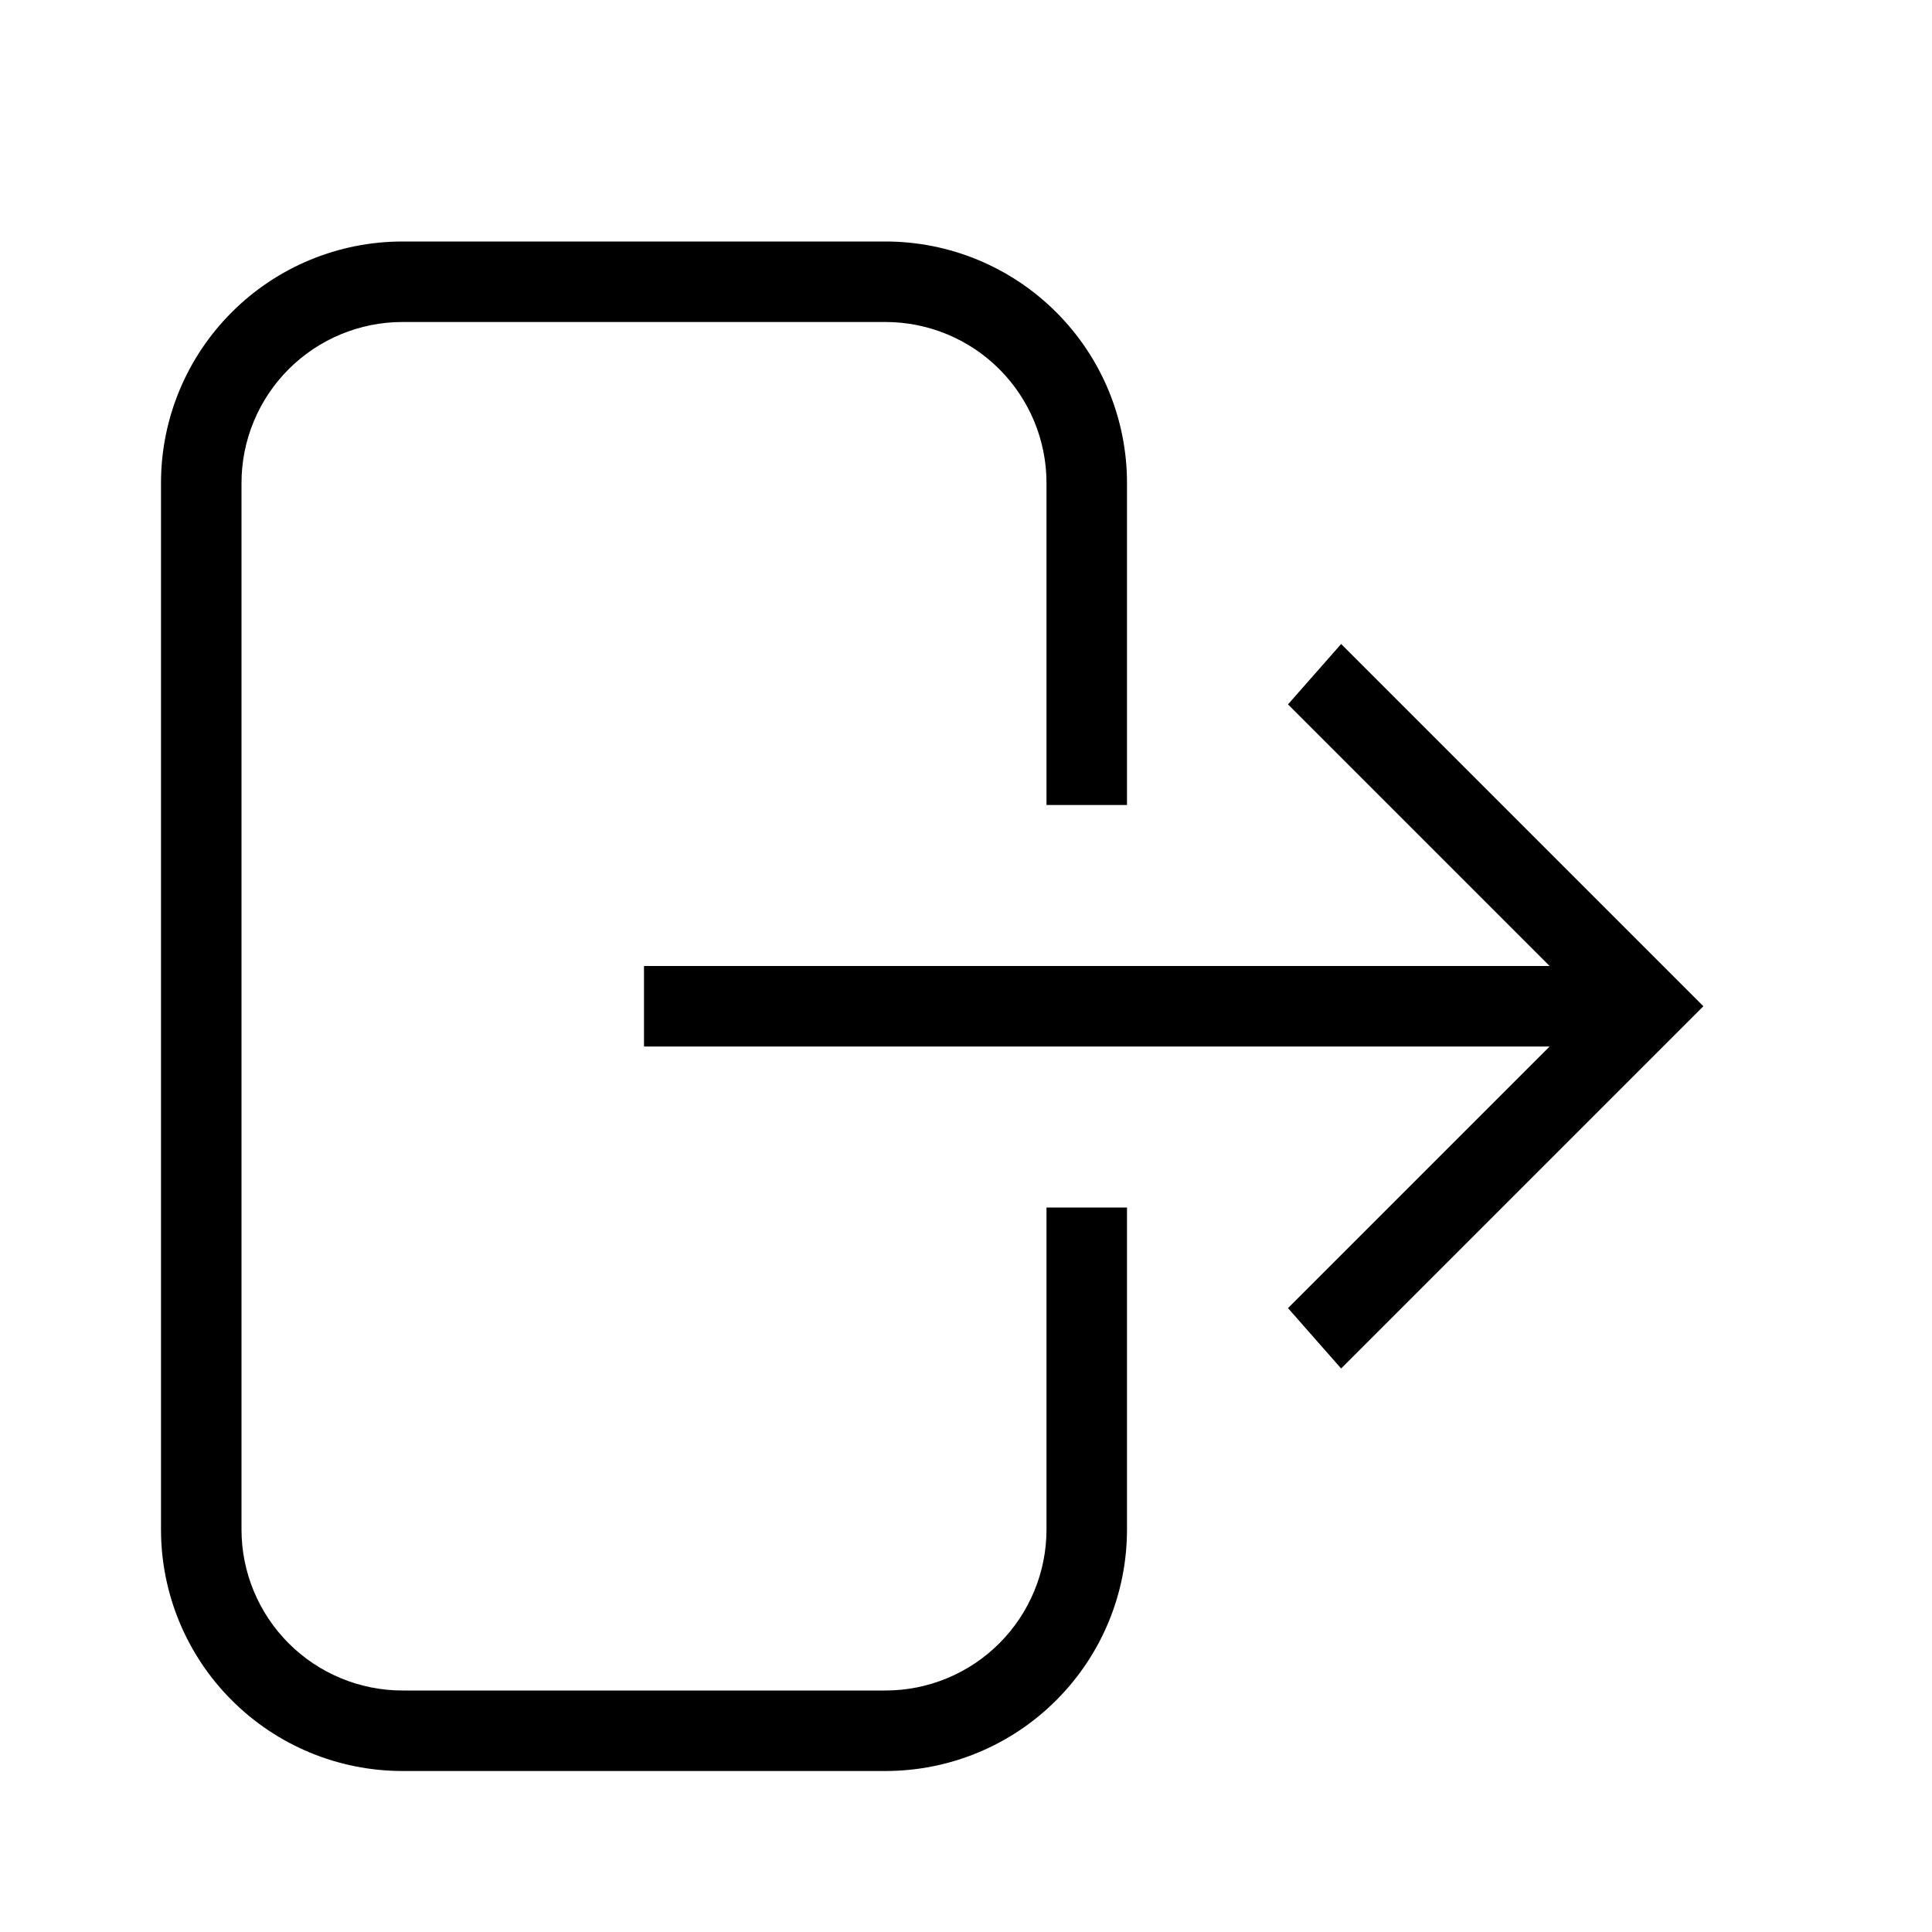
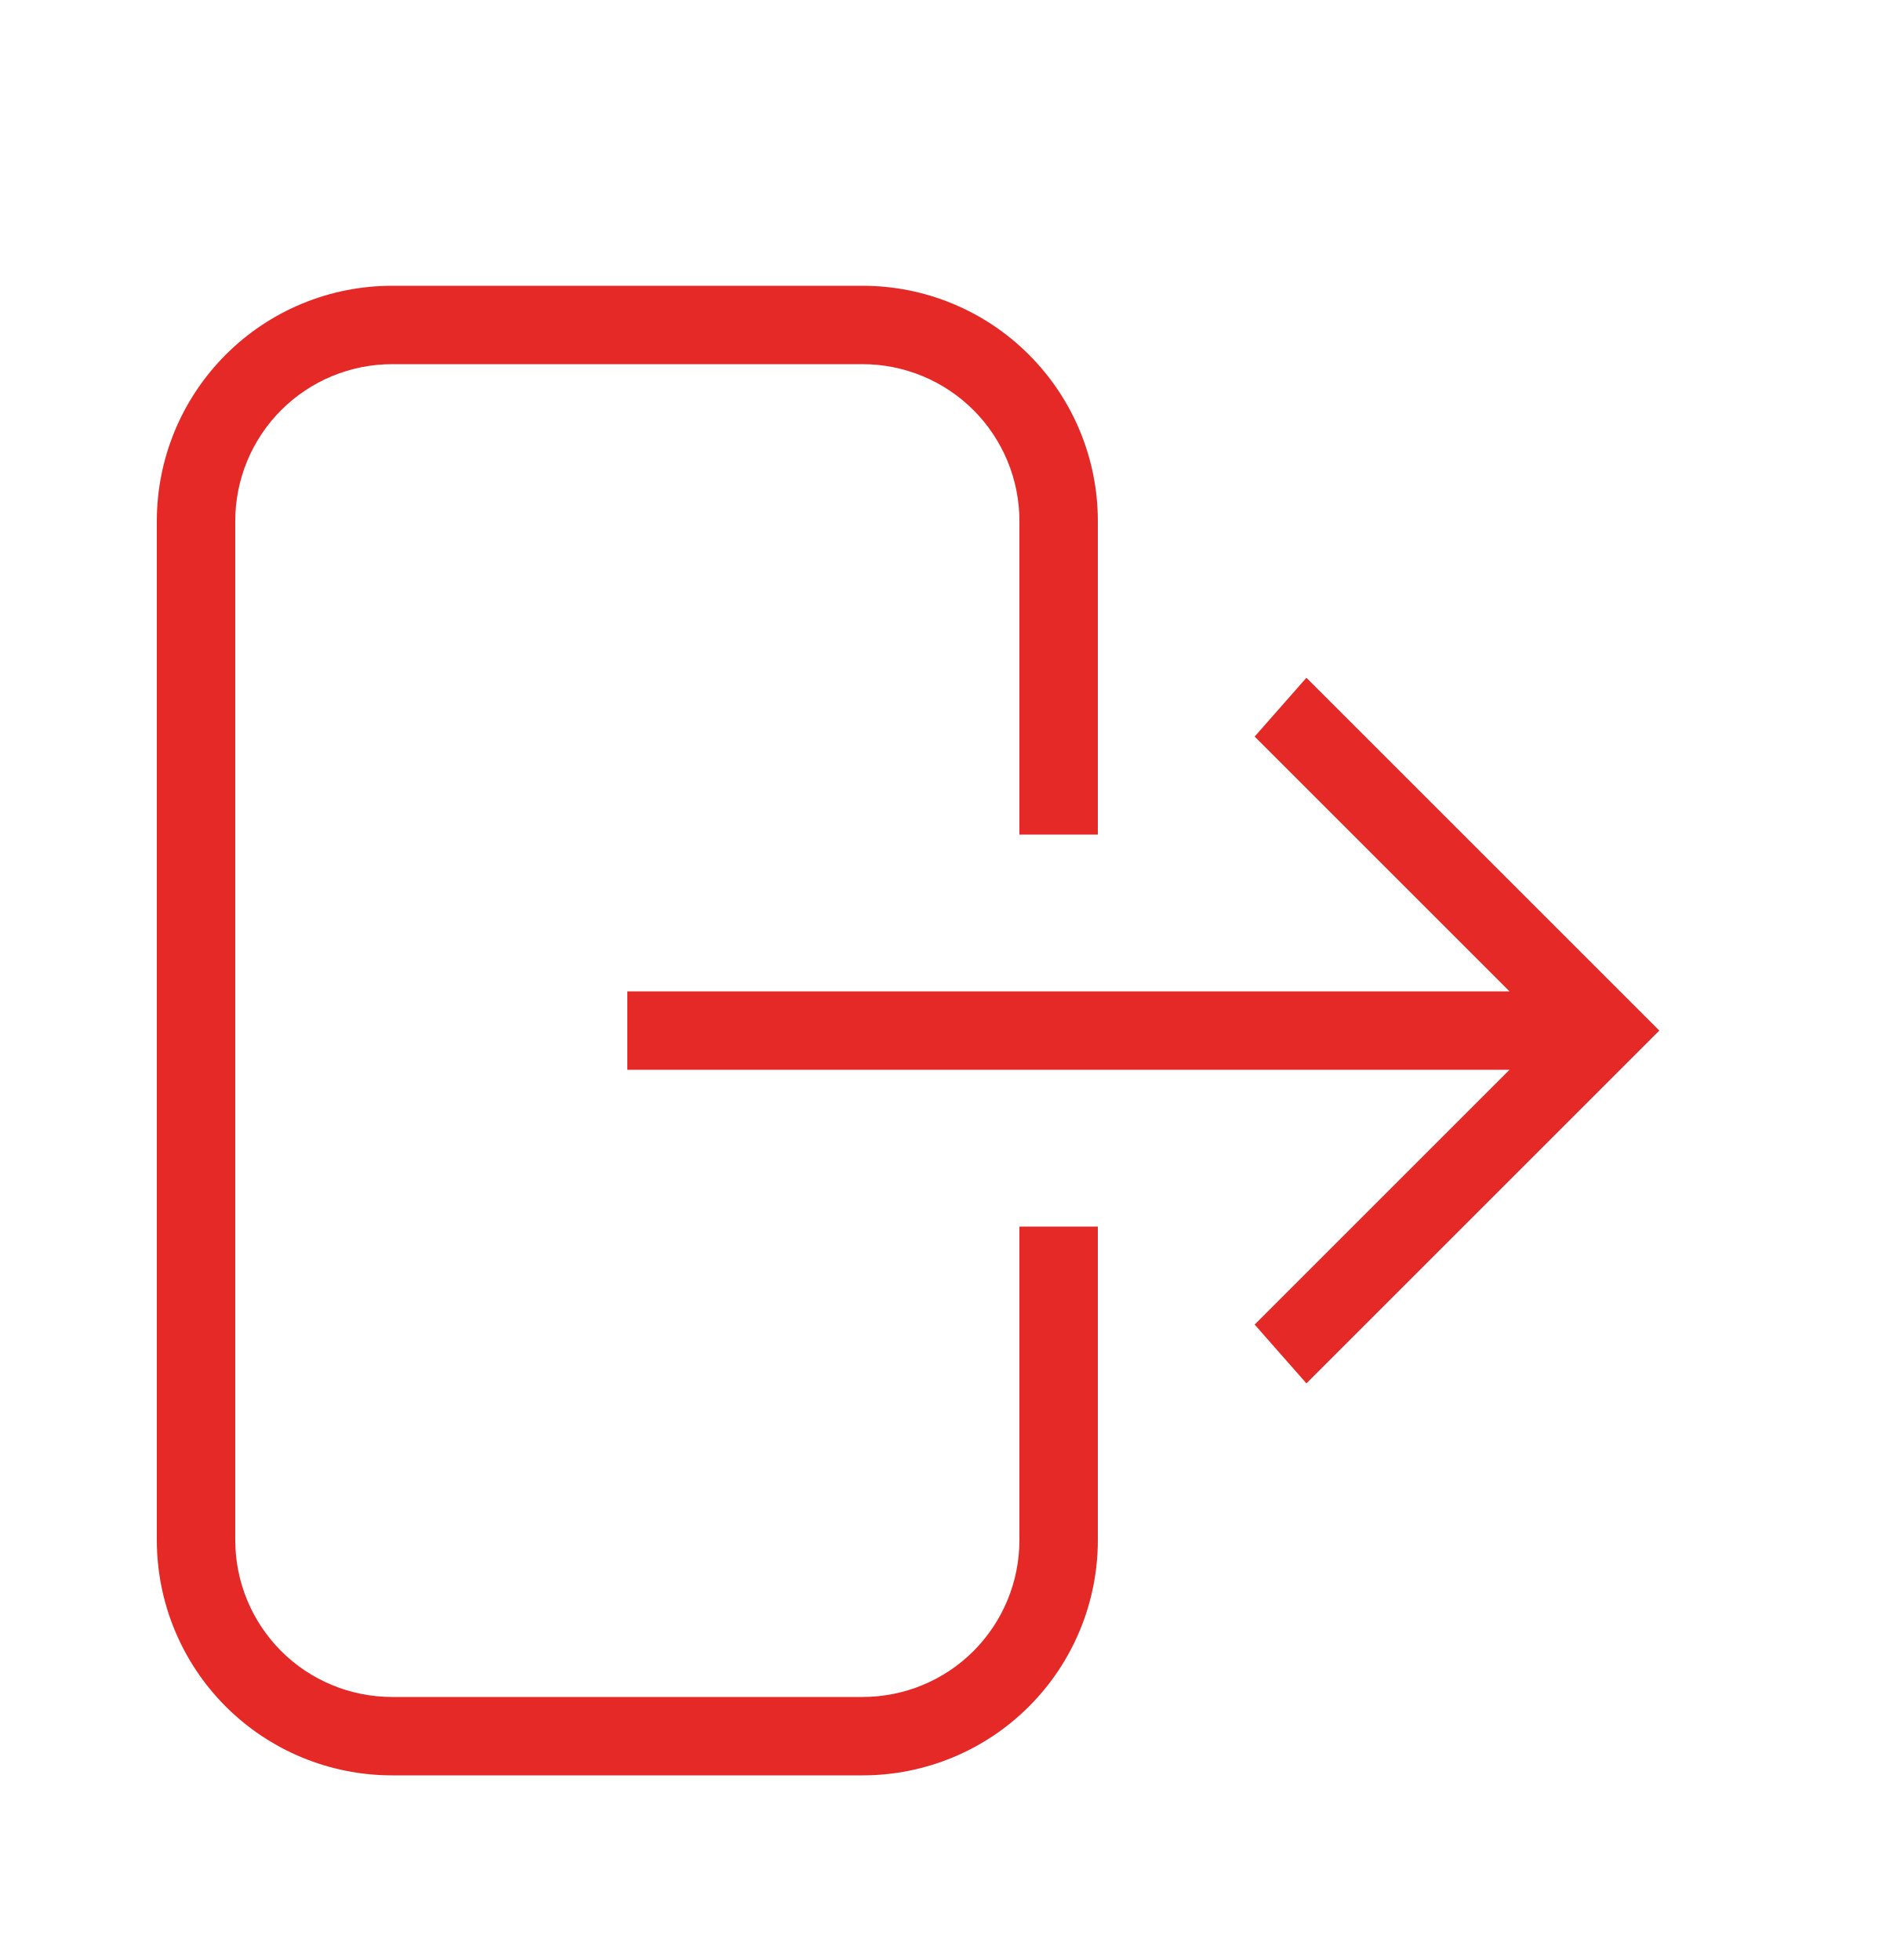
- <svg xmlns="http://www.w3.org/2000/svg" width="24" height="24" viewBox="0 0 24 24" fill="none">
-   <path d="M5 3H11C11.796 3 12.559 3.316 13.121 3.879C13.684 4.441 14 5.204 14 6V10H13V6C13 5.47 12.789 4.961 12.414 4.586C12.039 4.211 11.53 4 11 4H5C4.47 4 3.961 4.211 3.586 4.586C3.211 4.961 3 5.47 3 6V19C3 19.53 3.211 20.039 3.586 20.414C3.961 20.789 4.47 21 5 21H11C11.53 21 12.039 20.789 12.414 20.414C12.789 20.039 13 19.53 13 19V15H14V19C14 19.796 13.684 20.559 13.121 21.121C12.559 21.684 11.796 22 11 22H5C4.204 22 3.441 21.684 2.879 21.121C2.316 20.559 2 19.796 2 19V6C2 5.204 2.316 4.441 2.879 3.879C3.441 3.316 4.204 3 5 3ZM8 12H19.25L16 8.75L16.66 8L21.16 12.5L16.66 17L16 16.25L19.25 13H8V12Z" fill="currentColor" />
+ <svg xmlns="http://www.w3.org/2000/svg" width="24" height="25" viewBox="0 0 24 25" fill="none">
+   <path d="M5 3.645H11C11.796 3.645 12.559 3.961 13.121 4.524C13.684 5.087 14 5.85 14 6.645V10.645H13V6.645C13 6.115 12.789 5.606 12.414 5.231C12.039 4.856 11.53 4.645 11 4.645H5C4.47 4.645 3.961 4.856 3.586 5.231C3.211 5.606 3 6.115 3 6.645V19.645C3 20.176 3.211 20.684 3.586 21.06C3.961 21.435 4.47 21.645 5 21.645H11C11.53 21.645 12.039 21.435 12.414 21.06C12.789 20.684 13 20.176 13 19.645V15.645H14V19.645C14 20.441 13.684 21.204 13.121 21.767C12.559 22.329 11.796 22.645 11 22.645H5C4.204 22.645 3.441 22.329 2.879 21.767C2.316 21.204 2 20.441 2 19.645V6.645C2 5.85 2.316 5.087 2.879 4.524C3.441 3.961 4.204 3.645 5 3.645ZM8 12.645H19.25L16 9.395L16.66 8.645L21.16 13.145L16.66 17.645L16 16.895L19.25 13.645H8V12.645Z" fill="#E52926" />
</svg>
